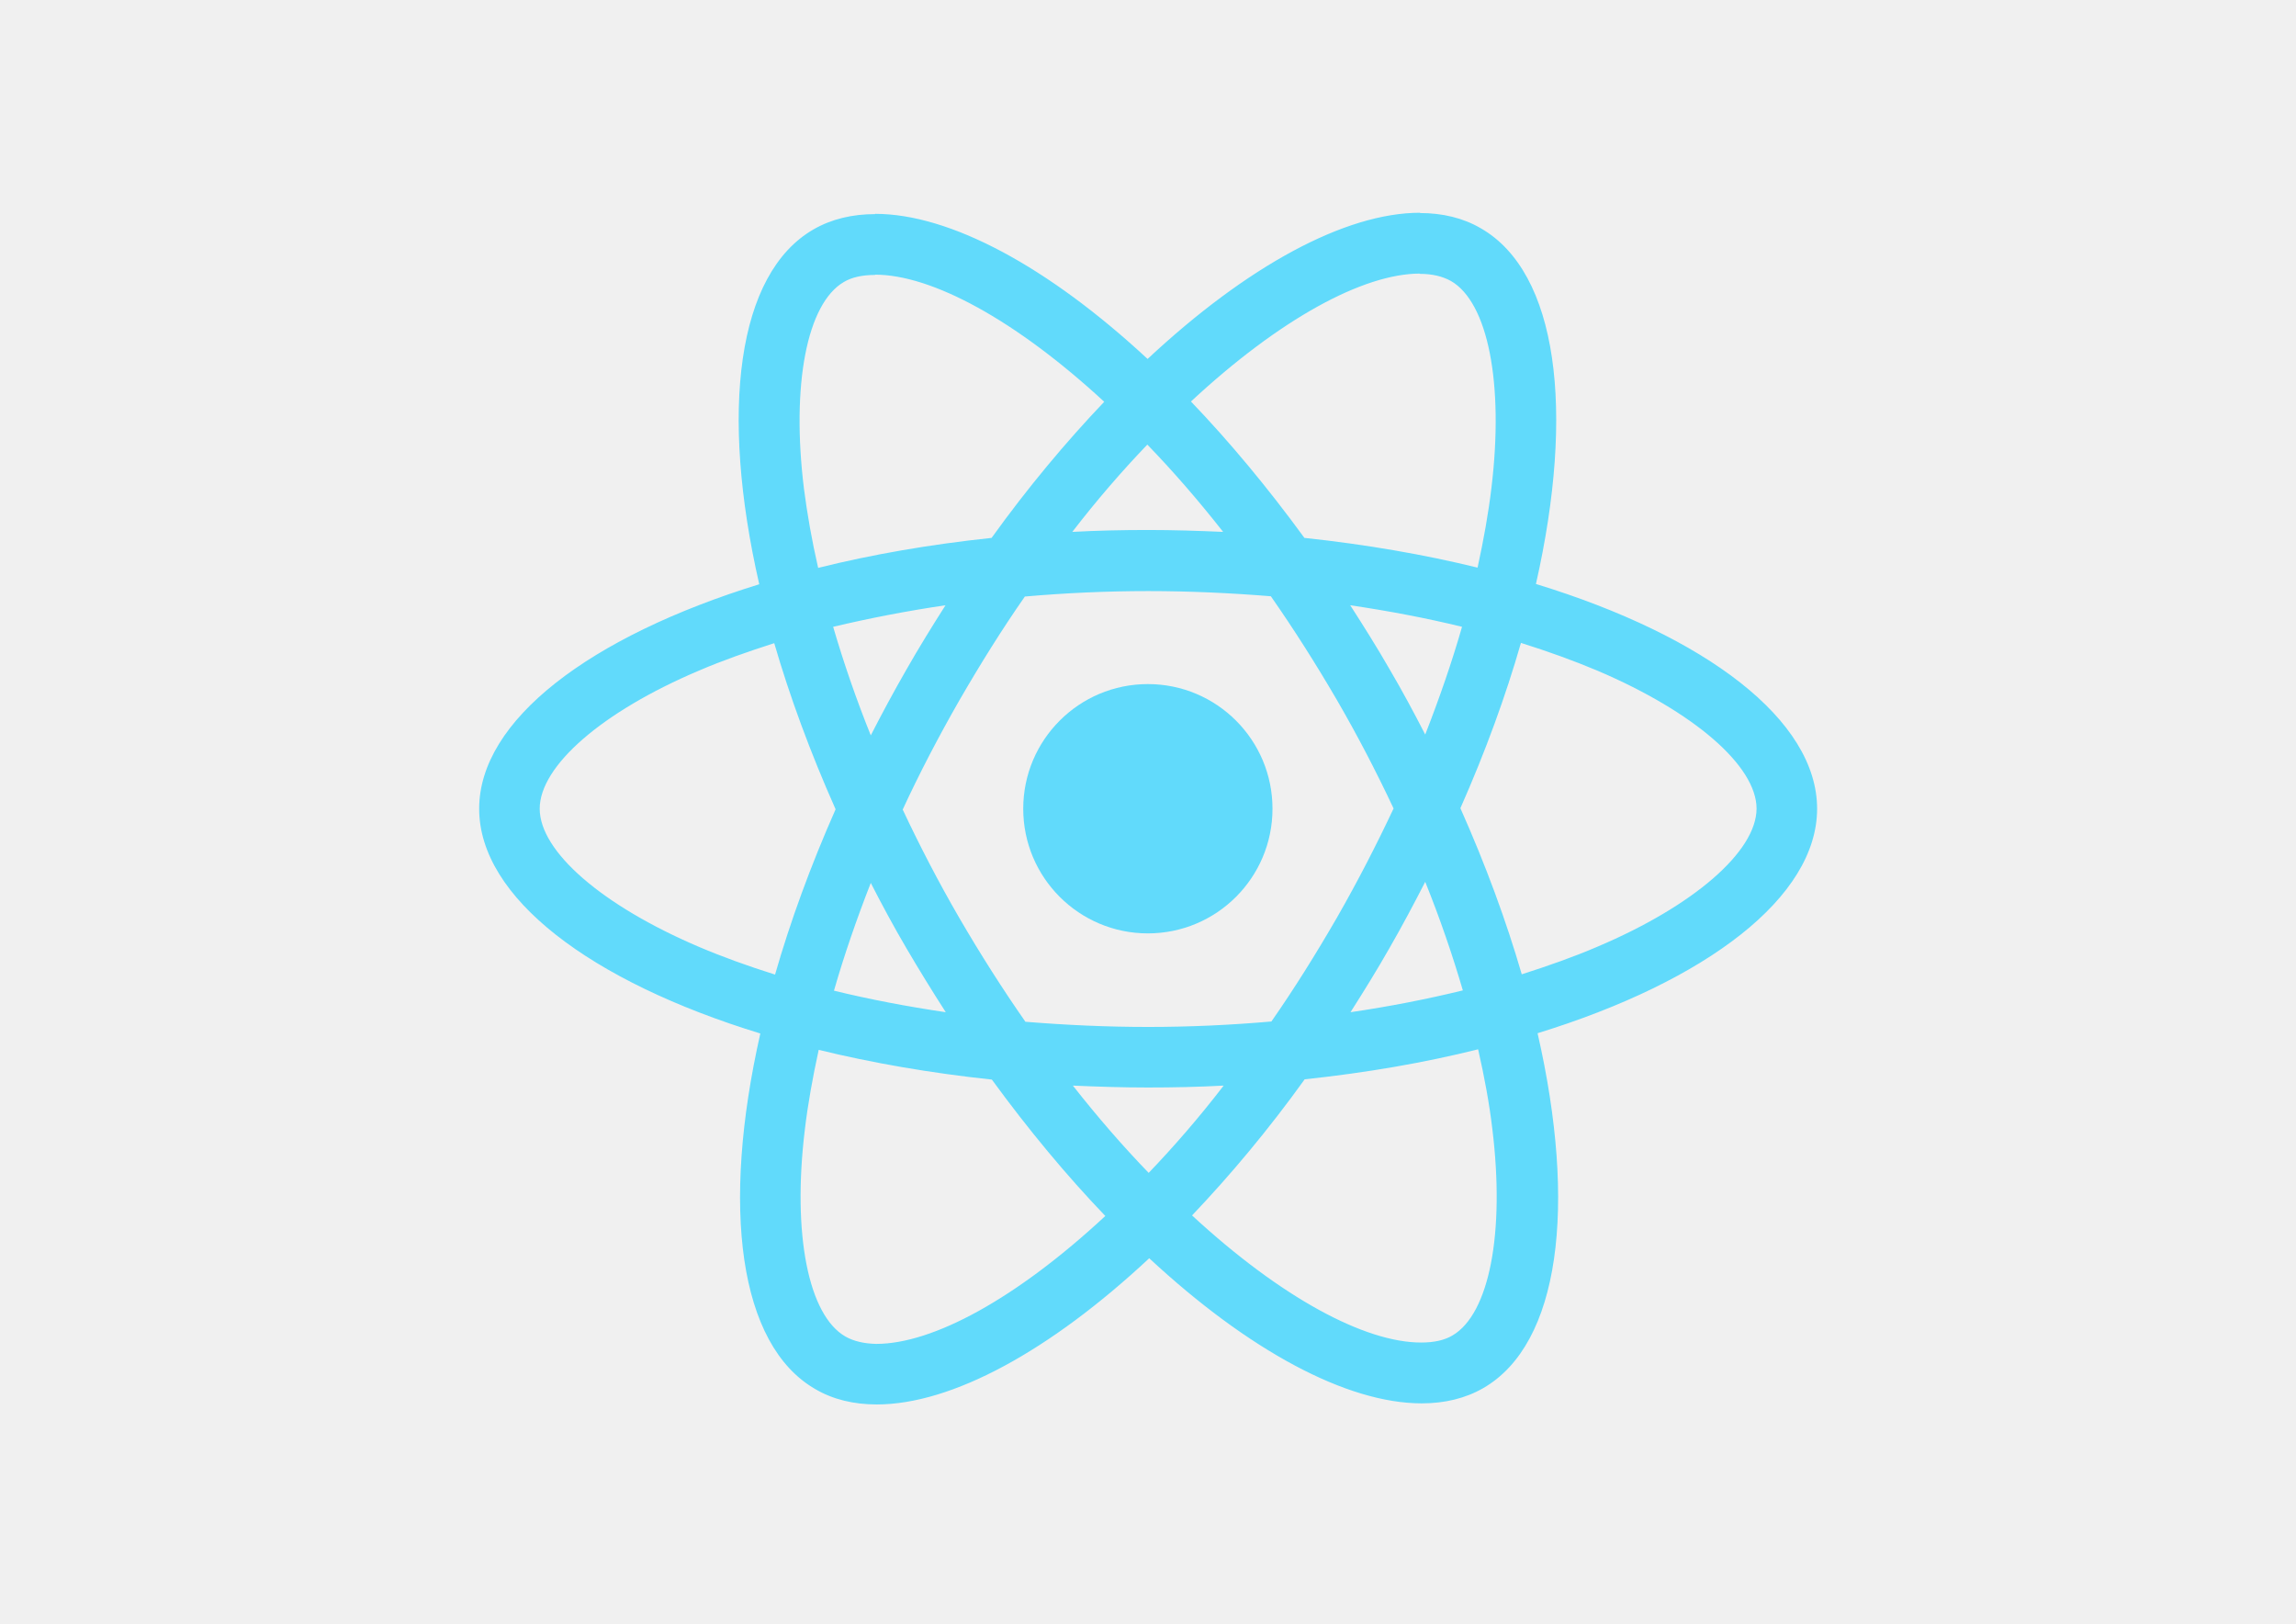
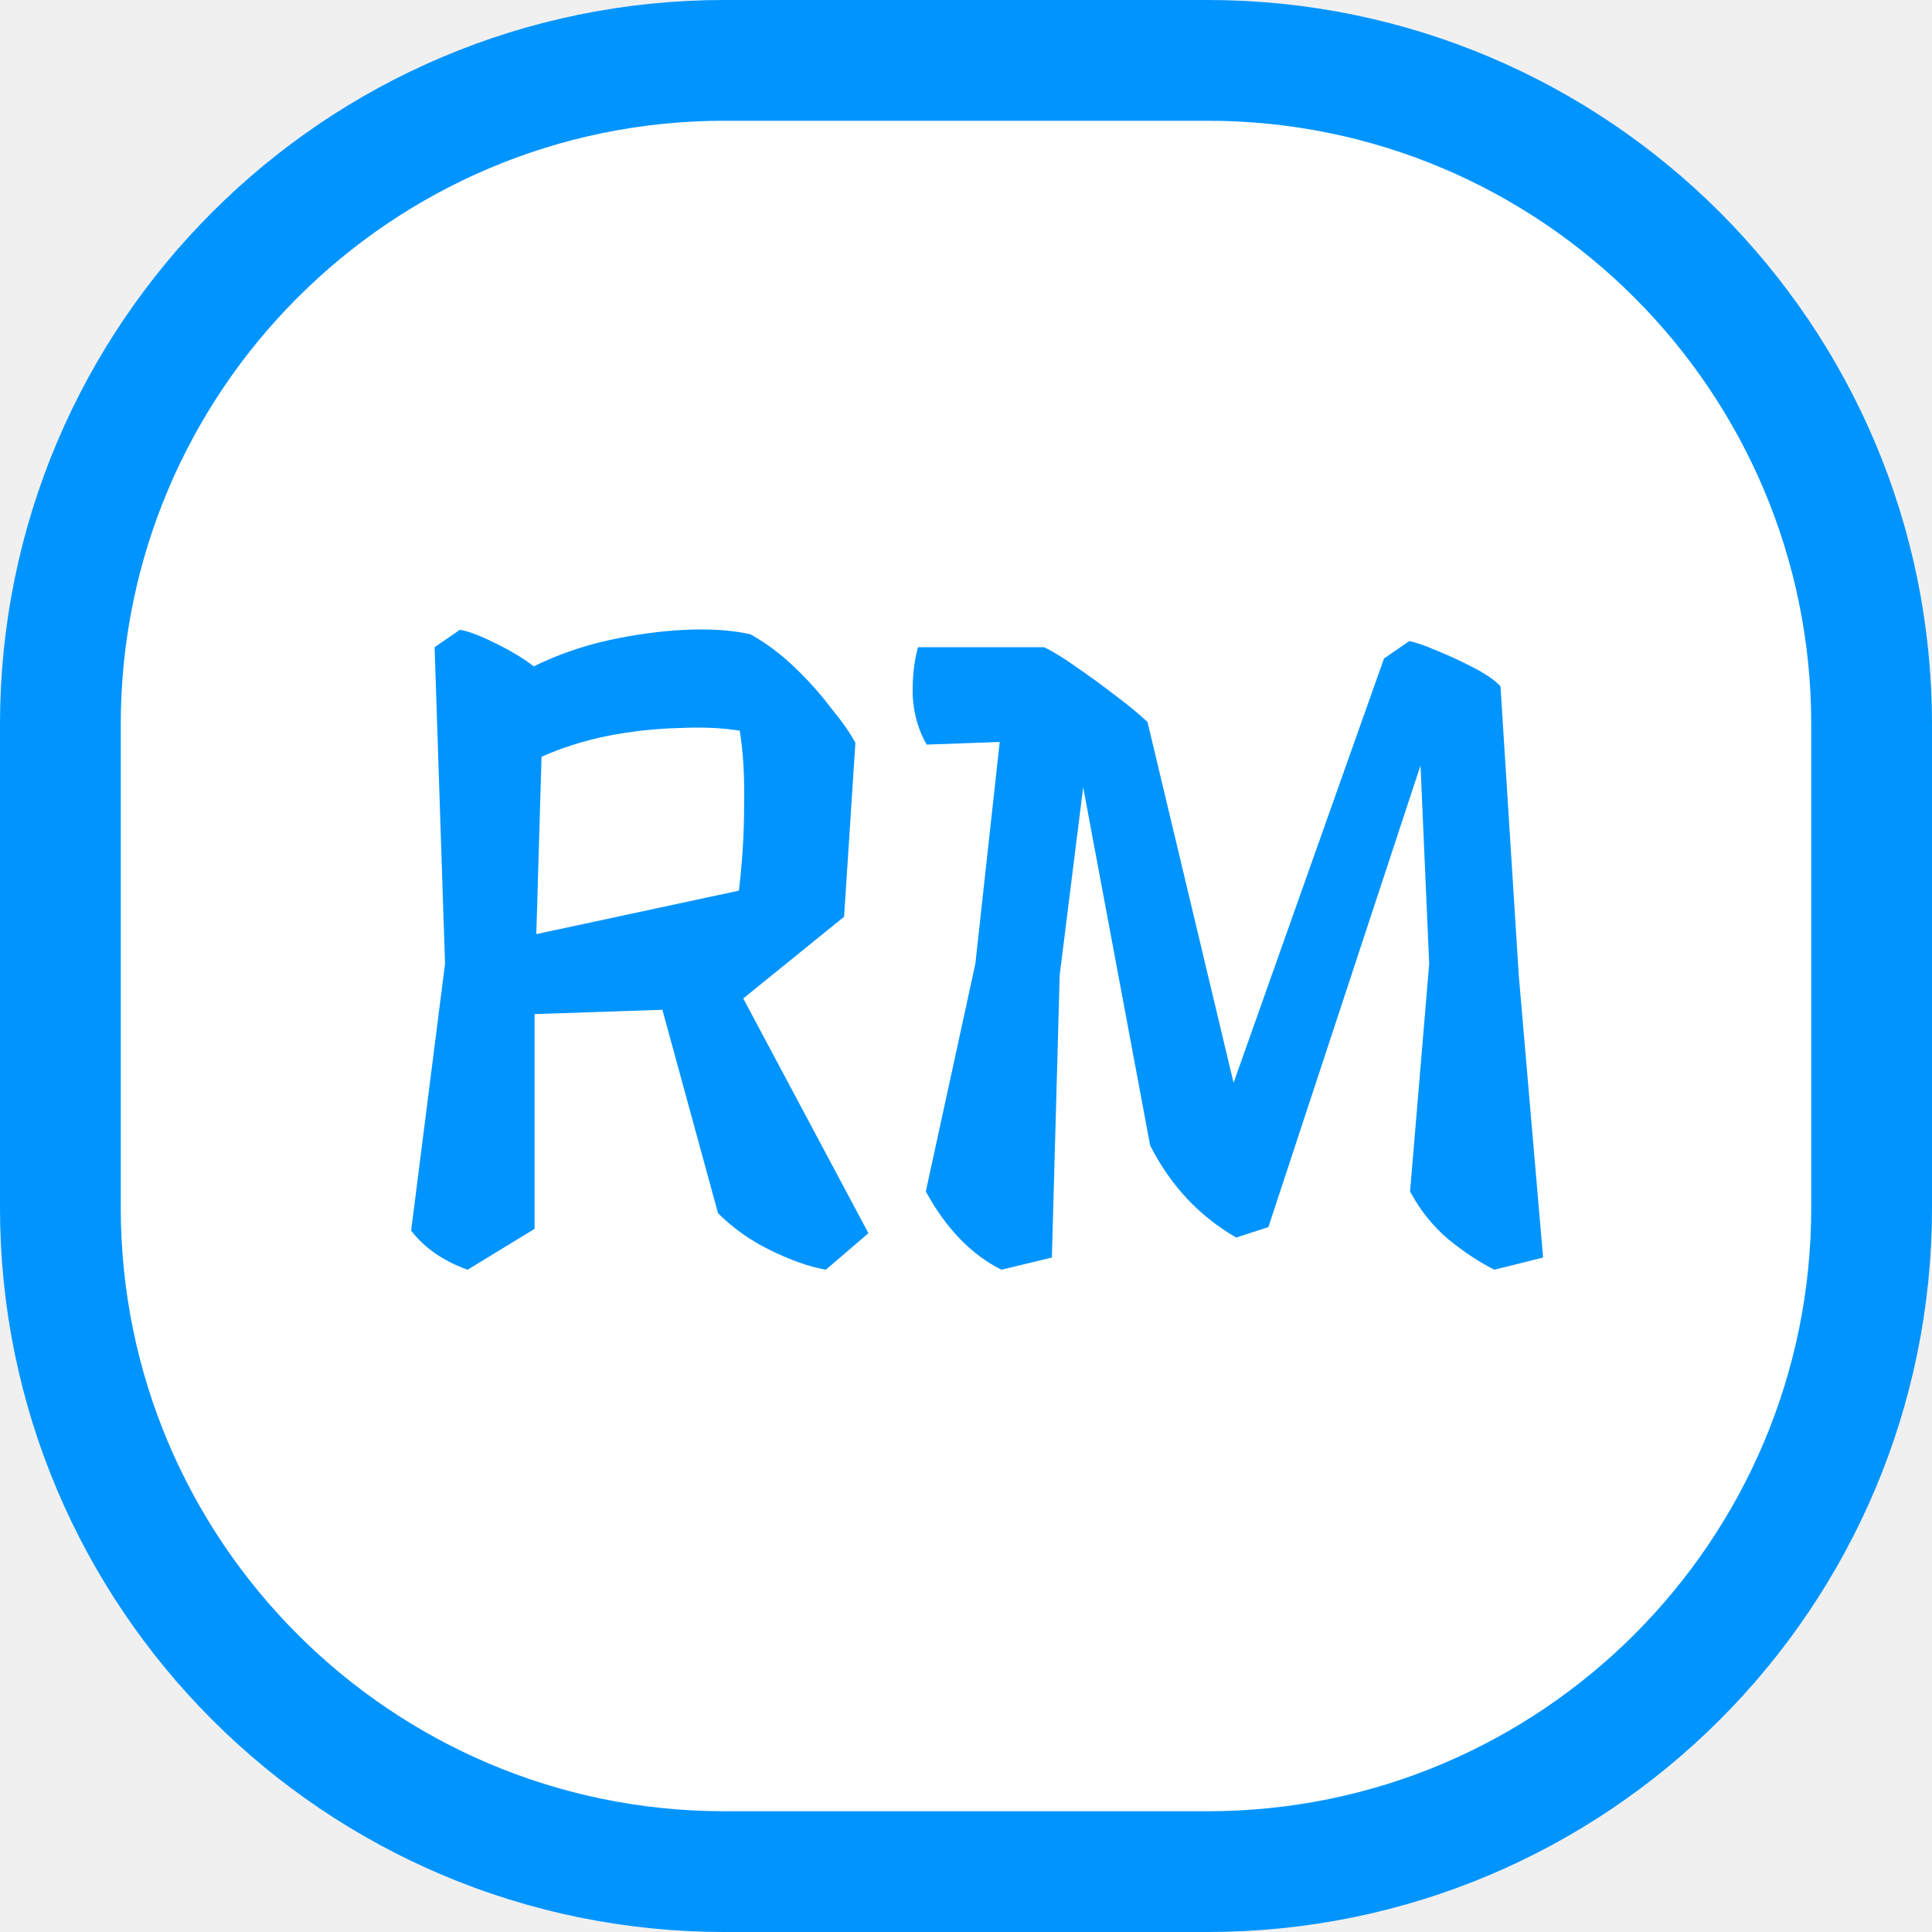
- <svg xmlns="http://www.w3.org/2000/svg" viewBox="0 0 841.9 595.3">
-   <g fill="#61DAFB">
-     <path d="M666.3 296.5c0-32.5-40.7-63.3-103.1-82.4 14.4-63.6 8-114.2-20.2-130.4-6.5-3.8-14.1-5.6-22.4-5.6v22.3c4.6 0 8.3.9 11.4 2.6 13.6 7.8 19.5 37.5 14.9 75.7-1.1 9.4-2.9 19.3-5.1 29.4-19.6-4.8-41-8.5-63.5-10.9-13.5-18.5-27.5-35.3-41.6-50 32.6-30.3 63.2-46.9 84-46.9V78c-27.5 0-63.5 19.6-99.9 53.6-36.4-33.8-72.4-53.2-99.9-53.2v22.3c20.7 0 51.4 16.5 84 46.6-14 14.7-28 31.4-41.3 49.9-22.6 2.4-44 6.1-63.6 11-2.3-10-4-19.7-5.2-29-4.7-38.2 1.1-67.9 14.6-75.8 3-1.8 6.9-2.6 11.5-2.6V78.5c-8.4 0-16 1.8-22.6 5.6-28.1 16.2-34.4 66.7-19.9 130.1-62.2 19.2-102.7 49.9-102.7 82.3 0 32.5 40.7 63.3 103.1 82.4-14.4 63.6-8 114.2 20.2 130.4 6.5 3.8 14.1 5.6 22.5 5.6 27.5 0 63.5-19.6 99.9-53.6 36.4 33.8 72.4 53.2 99.9 53.2 8.4 0 16-1.8 22.6-5.6 28.1-16.2 34.4-66.7 19.9-130.1 62-19.1 102.5-49.9 102.5-82.3zm-130.2-66.7c-3.7 12.9-8.3 26.2-13.5 39.5-4.1-8-8.4-16-13.1-24-4.6-8-9.5-15.8-14.4-23.4 14.2 2.1 27.9 4.7 41 7.9zm-45.8 106.5c-7.8 13.5-15.8 26.3-24.1 38.2-14.9 1.3-30 2-45.2 2-15.1 0-30.2-.7-45-1.9-8.3-11.9-16.4-24.6-24.2-38-7.6-13.1-14.5-26.4-20.8-39.8 6.2-13.4 13.2-26.8 20.7-39.9 7.8-13.5 15.8-26.3 24.1-38.2 14.9-1.3 30-2 45.2-2 15.1 0 30.2.7 45 1.9 8.3 11.9 16.4 24.6 24.2 38 7.6 13.1 14.5 26.4 20.8 39.8-6.3 13.4-13.2 26.8-20.7 39.9zm32.3-13c5.4 13.4 10 26.8 13.8 39.8-13.1 3.2-26.9 5.9-41.2 8 4.9-7.7 9.8-15.6 14.4-23.7 4.6-8 8.9-16.1 13-24.1zM421.2 430c-9.3-9.6-18.6-20.3-27.8-32 9 .4 18.2.7 27.5.7 9.4 0 18.7-.2 27.8-.7-9 11.7-18.3 22.4-27.5 32zm-74.4-58.9c-14.2-2.1-27.9-4.7-41-7.9 3.7-12.9 8.3-26.2 13.5-39.5 4.1 8 8.4 16 13.1 24 4.7 8 9.5 15.8 14.4 23.4zM420.7 163c9.3 9.6 18.6 20.3 27.8 32-9-.4-18.2-.7-27.5-.7-9.4 0-18.7.2-27.8.7 9-11.7 18.3-22.4 27.5-32zm-74 58.9c-4.9 7.7-9.8 15.6-14.4 23.7-4.6 8-8.9 16-13 24-5.4-13.4-10-26.8-13.8-39.8 13.1-3.1 26.9-5.8 41.2-7.9zm-90.5 125.2c-35.4-15.1-58.3-34.9-58.3-50.6 0-15.7 22.9-35.6 58.3-50.6 8.6-3.7 18-7 27.7-10.1 5.7 19.6 13.2 40 22.5 60.9-9.2 20.8-16.6 41.1-22.2 60.6-9.9-3.1-19.3-6.5-28-10.2zM310 490c-13.6-7.8-19.5-37.5-14.9-75.7 1.1-9.4 2.9-19.3 5.1-29.4 19.6 4.8 41 8.5 63.5 10.9 13.5 18.5 27.5 35.3 41.6 50-32.6 30.3-63.2 46.9-84 46.9-4.5-.1-8.3-1-11.3-2.7zm237.2-76.2c4.7 38.2-1.1 67.9-14.6 75.8-3 1.8-6.9 2.6-11.5 2.6-20.7 0-51.4-16.5-84-46.6 14-14.7 28-31.4 41.3-49.9 22.6-2.4 44-6.1 63.6-11 2.3 10.1 4.1 19.8 5.2 29.1zm38.5-66.7c-8.6 3.7-18 7-27.7 10.1-5.7-19.6-13.2-40-22.5-60.9 9.2-20.8 16.6-41.1 22.2-60.6 9.9 3.1 19.3 6.5 28.1 10.2 35.4 15.1 58.3 34.9 58.3 50.6-.1 15.7-23 35.6-58.4 50.6zM320.8 78.4z" />
-     <circle cx="420.9" cy="296.5" r="45.7" />
-     <path d="M520.5 78.1z" />
-   </g>
+ <svg xmlns="http://www.w3.org/2000/svg" width="80" height="80" viewBox="0 0 80 80" fill="none">
+   <rect x="2.5" y="2.5" width="75" height="75" rx="27.5" fill="white" stroke="#0094FF" stroke-width="5" />
+   <path d="M30.776 41.344L35.96 51.064L34.196 52.576C33.524 52.456 32.768 52.192 31.928 51.784C31.088 51.376 30.356 50.86 29.732 50.236L27.428 41.812L22.136 41.992V50.884L19.364 52.576C18.356 52.216 17.576 51.676 17.024 50.956L18.428 39.904L17.996 26.8L19.04 26.08C19.376 26.128 19.856 26.308 20.48 26.62C21.128 26.932 21.668 27.256 22.1 27.592C23.084 27.112 24.116 26.752 25.196 26.512C26.3 26.272 27.356 26.128 28.364 26.08C29.396 26.032 30.296 26.092 31.064 26.26C31.712 26.62 32.324 27.076 32.9 27.628C33.476 28.18 33.98 28.744 34.412 29.32C34.868 29.872 35.204 30.352 35.42 30.76L34.952 37.96L30.776 41.344ZM30.632 30.256C29.888 30.136 29.036 30.1 28.076 30.148C27.116 30.172 26.144 30.28 25.16 30.472C24.2 30.664 23.288 30.952 22.424 31.336L22.208 38.68L30.596 36.88C30.74 35.68 30.812 34.504 30.812 33.352C30.836 32.176 30.776 31.144 30.632 30.256ZM62.888 40.372L63.896 52.072L61.88 52.576C61.256 52.264 60.62 51.844 59.972 51.316C59.324 50.764 58.796 50.104 58.388 49.336L59.18 39.904L58.82 31.696L52.52 50.812L51.188 51.244C49.652 50.356 48.464 49.084 47.624 47.428L44.852 32.596L43.88 40.372L43.556 52.072L41.468 52.576C40.22 51.952 39.176 50.872 38.336 49.336L40.388 39.904L41.396 30.724L38.372 30.832C38.036 30.256 37.844 29.596 37.796 28.852C37.772 28.084 37.844 27.4 38.012 26.8H43.232C43.592 26.968 44.024 27.232 44.528 27.592C45.056 27.952 45.584 28.336 46.112 28.744C46.664 29.152 47.132 29.536 47.516 29.896L51.08 44.836L57.308 27.268L58.352 26.548C58.616 26.596 59 26.728 59.504 26.944C60.032 27.16 60.548 27.4 61.052 27.664C61.556 27.928 61.916 28.18 62.132 28.42L62.888 40.372Z" fill="#0094FF" />
</svg>
